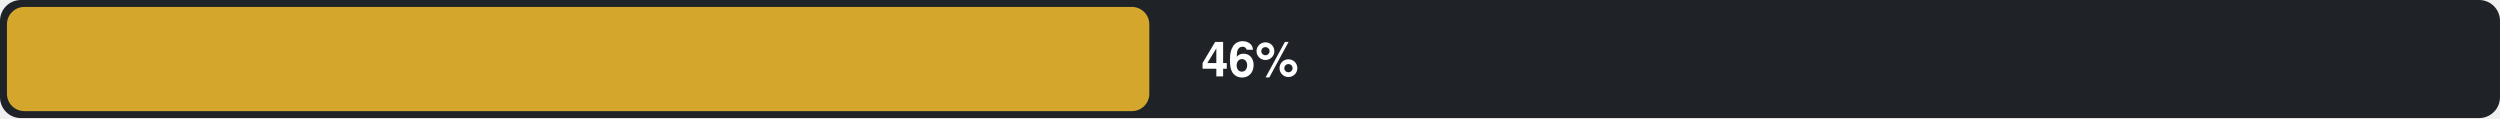
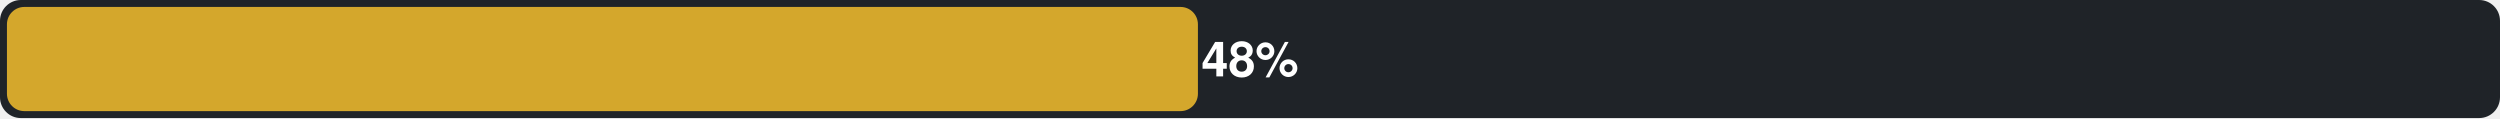
- <svg xmlns="http://www.w3.org/2000/svg" width="720" height="34" role="img" aria-label="Overall: 46%">
+ <svg xmlns="http://www.w3.org/2000/svg" width="720" height="34" role="img" aria-label="Overall: 48%">
  <rect x="0" y="0" width="720" height="34" rx="6" fill="#1f2328" />
-   <rect x="2" y="2" width="329" height="30" rx="5" fill="#d4a72c" />
-   <text x="360.0" y="22.0" text-anchor="middle" font-family="Segoe UI, Helvetica, Arial, sans-serif" font-size="14" font-weight="600" fill="#ffffff">46%</text>
+   <rect x="2" y="2" width="343" height="30" rx="5" fill="#d4a72c" />
+   <text x="360.0" y="22.0" text-anchor="middle" font-family="Segoe UI, Helvetica, Arial, sans-serif" font-size="14" font-weight="600" fill="#ffffff">48%</text>
</svg>
